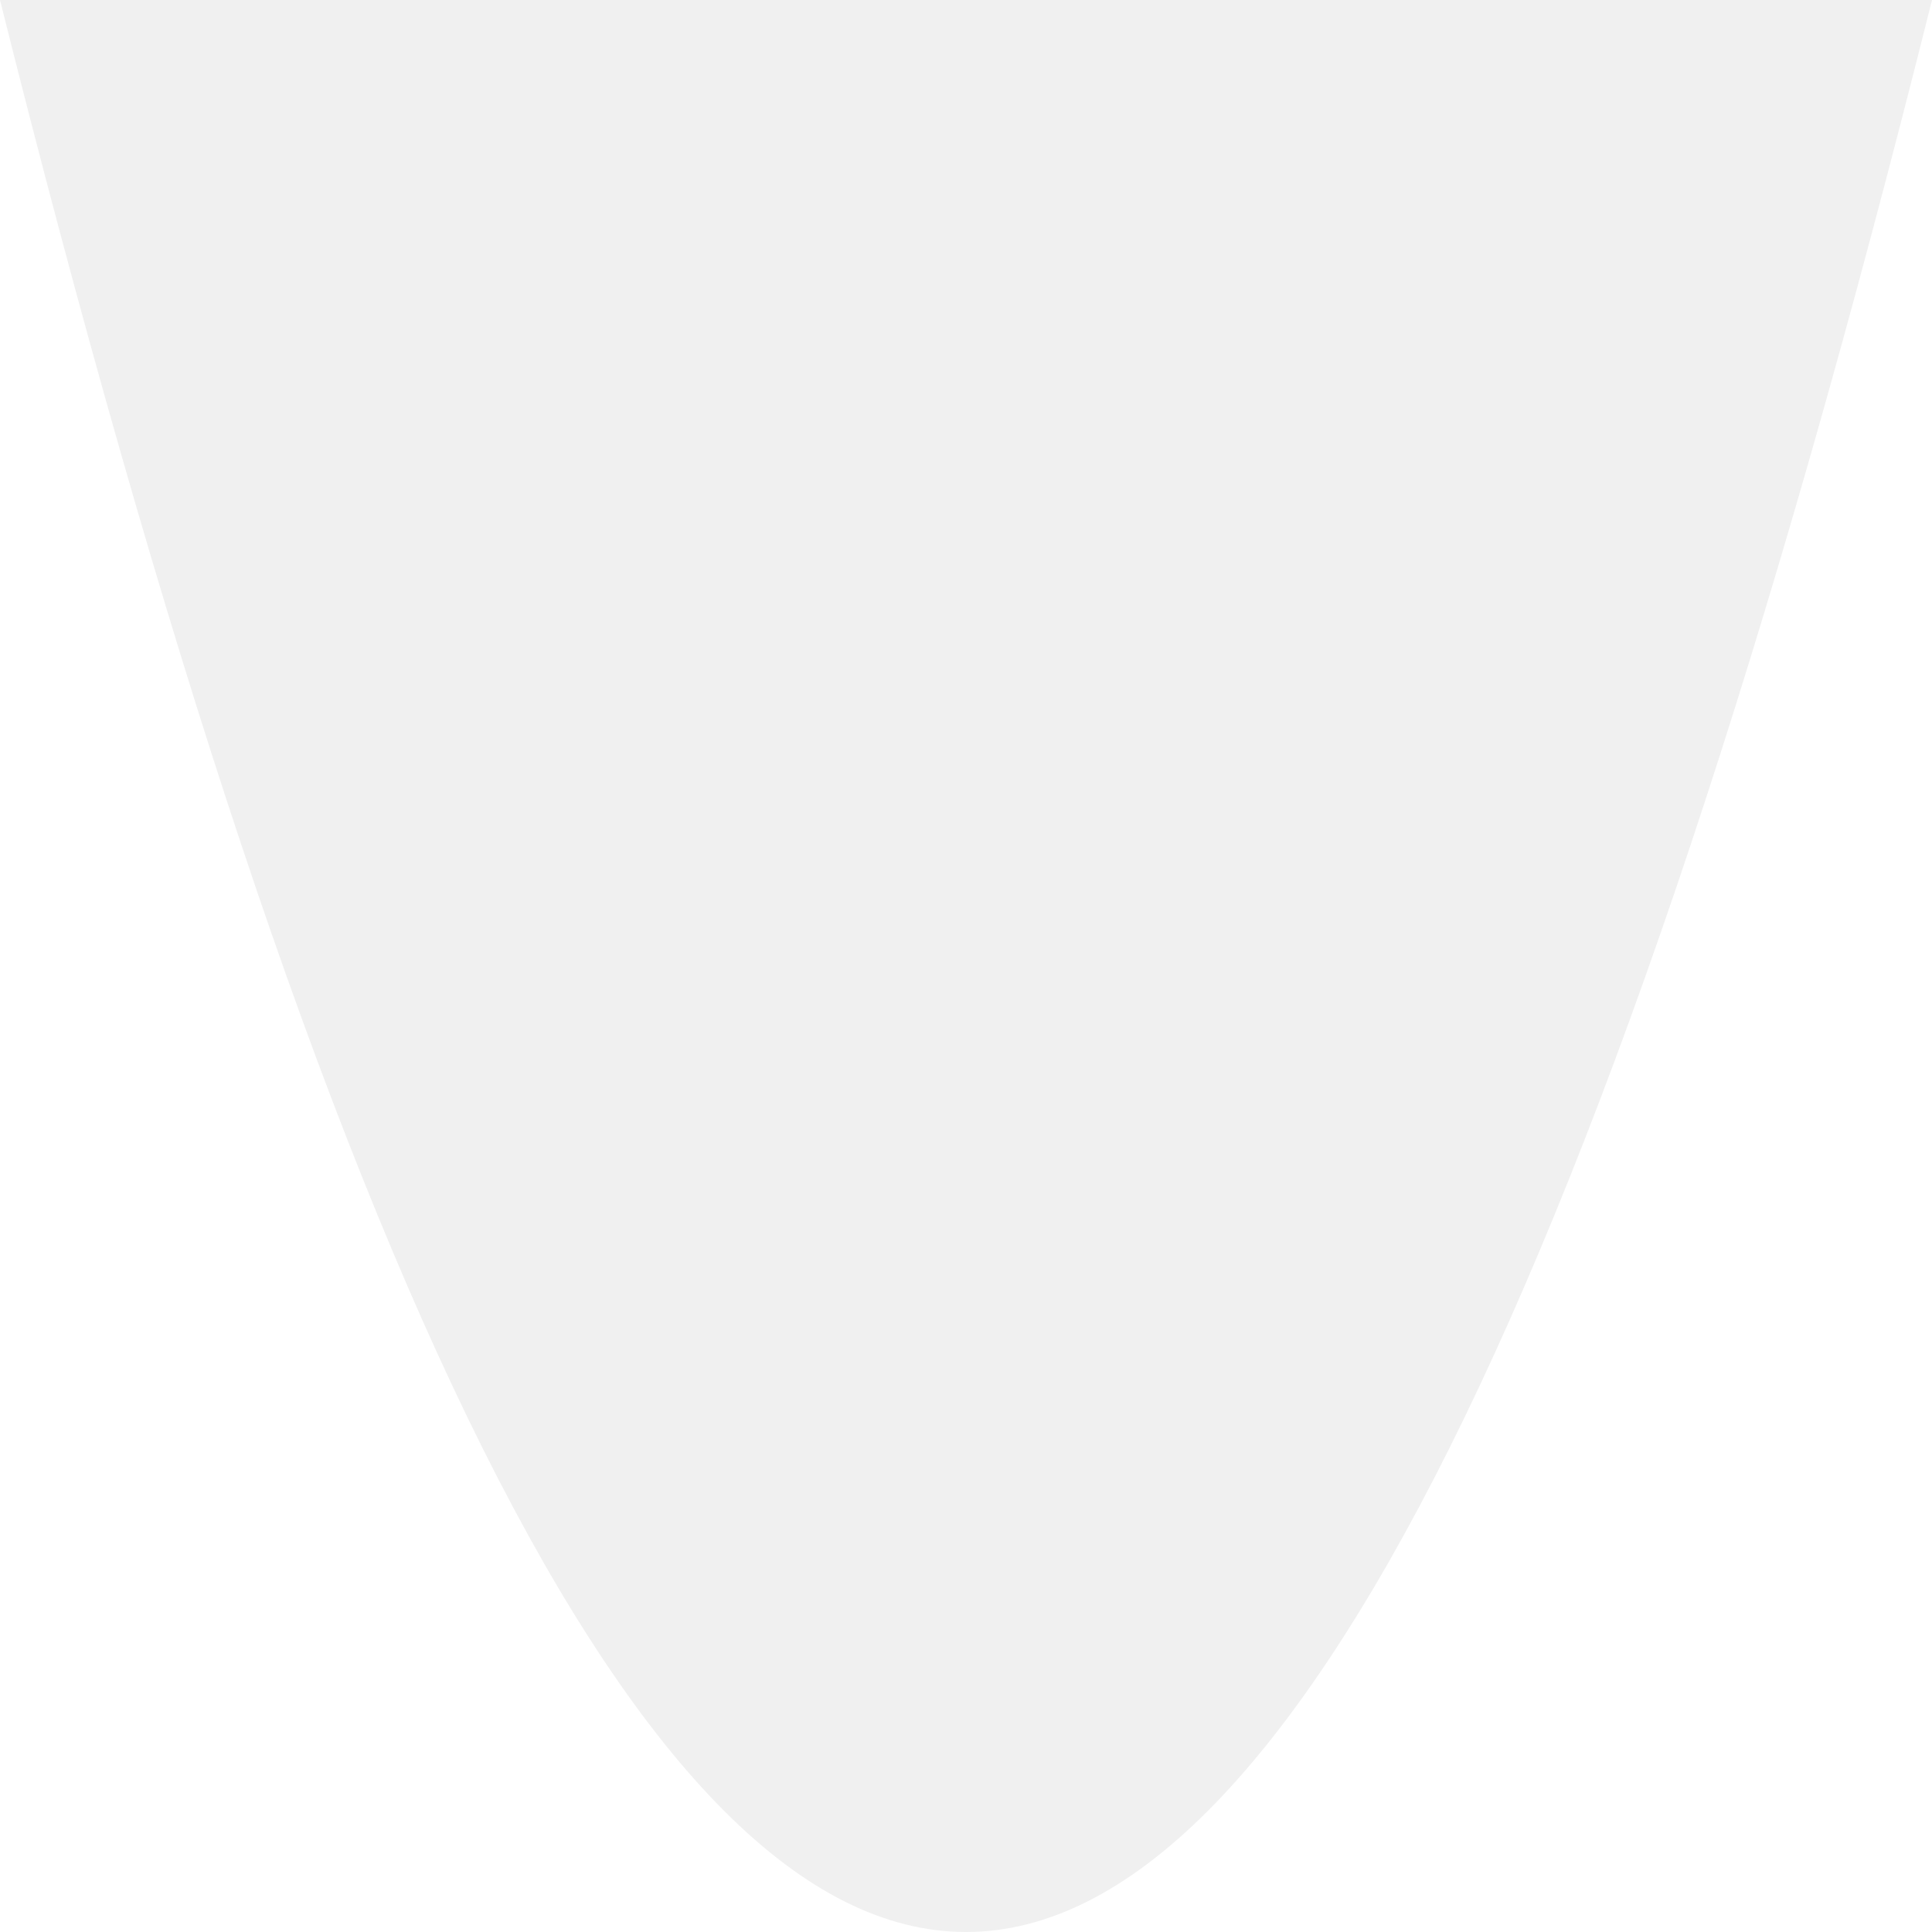
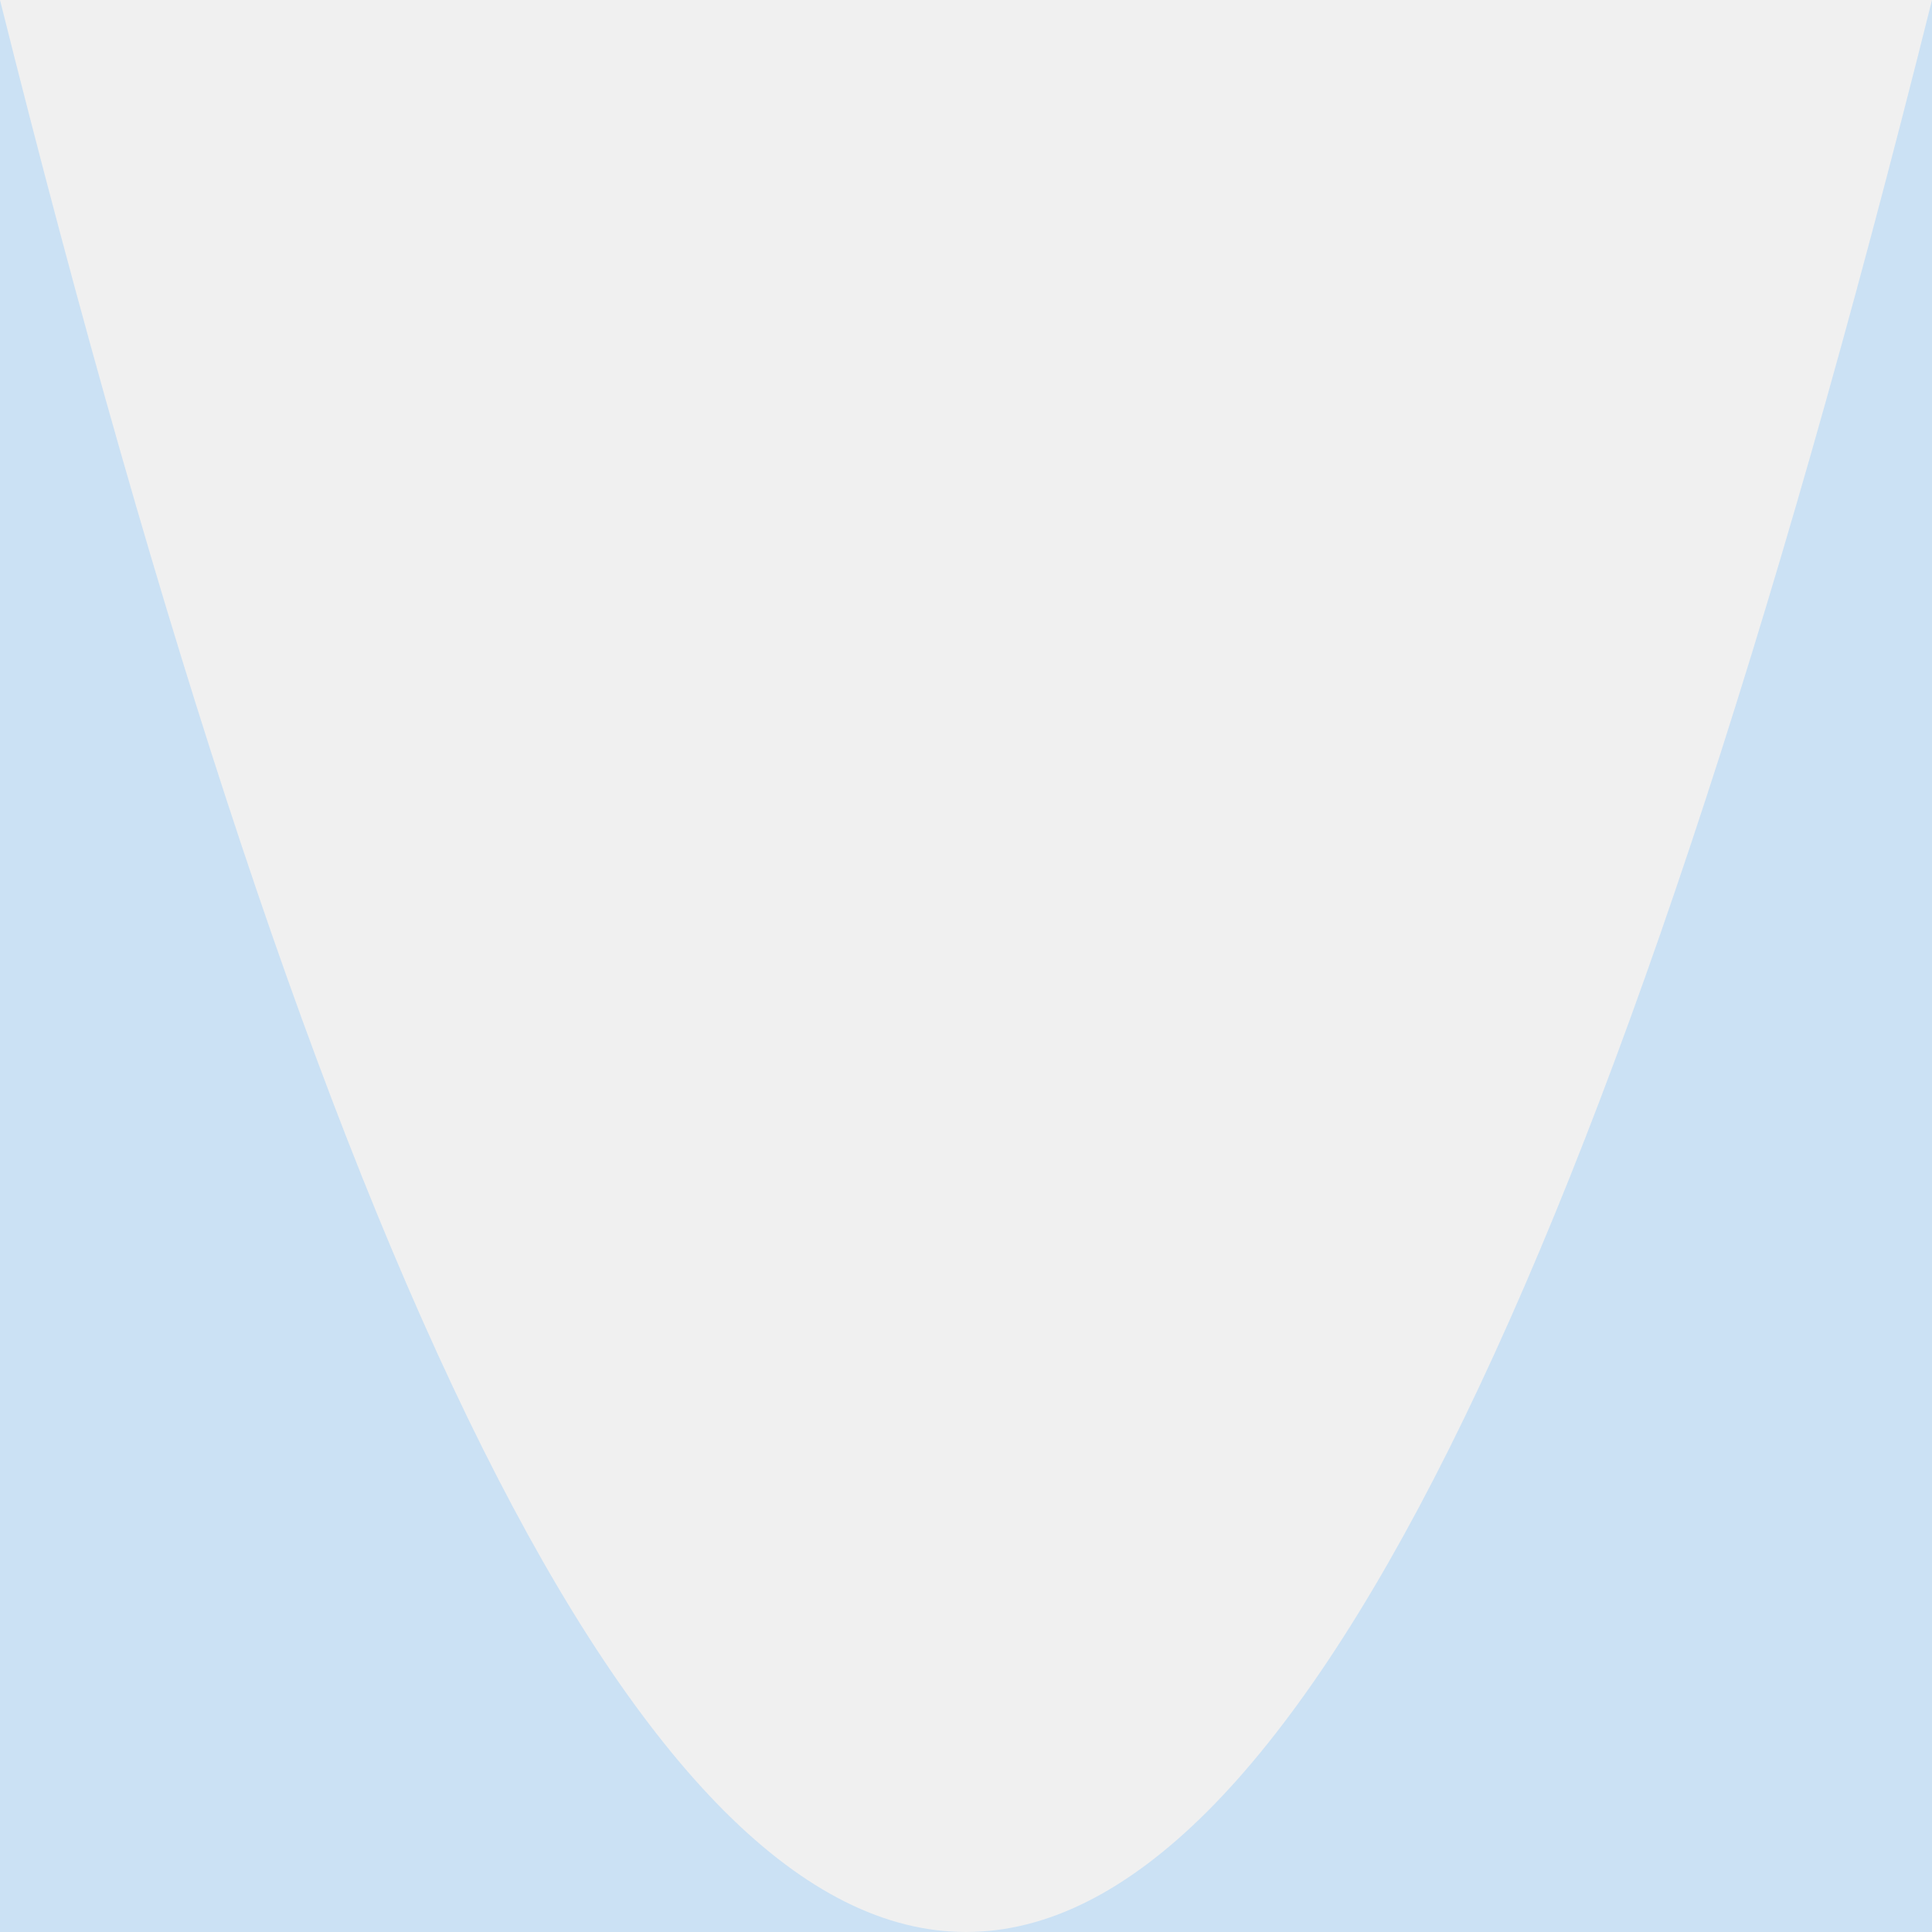
- <svg xmlns="http://www.w3.org/2000/svg" viewBox="0 0 100 100" preserveAspectRatio="none" style="fill: #fff;">
+ <svg xmlns="http://www.w3.org/2000/svg" viewBox="0 0 100 100" preserveAspectRatio="none" style="fill: #cbe1f4;">
  <path class="elementor-shape-fill" d="M 0 0 L0 100 L100 100 L100 0 Q 50 200 0 0" />
</svg>
